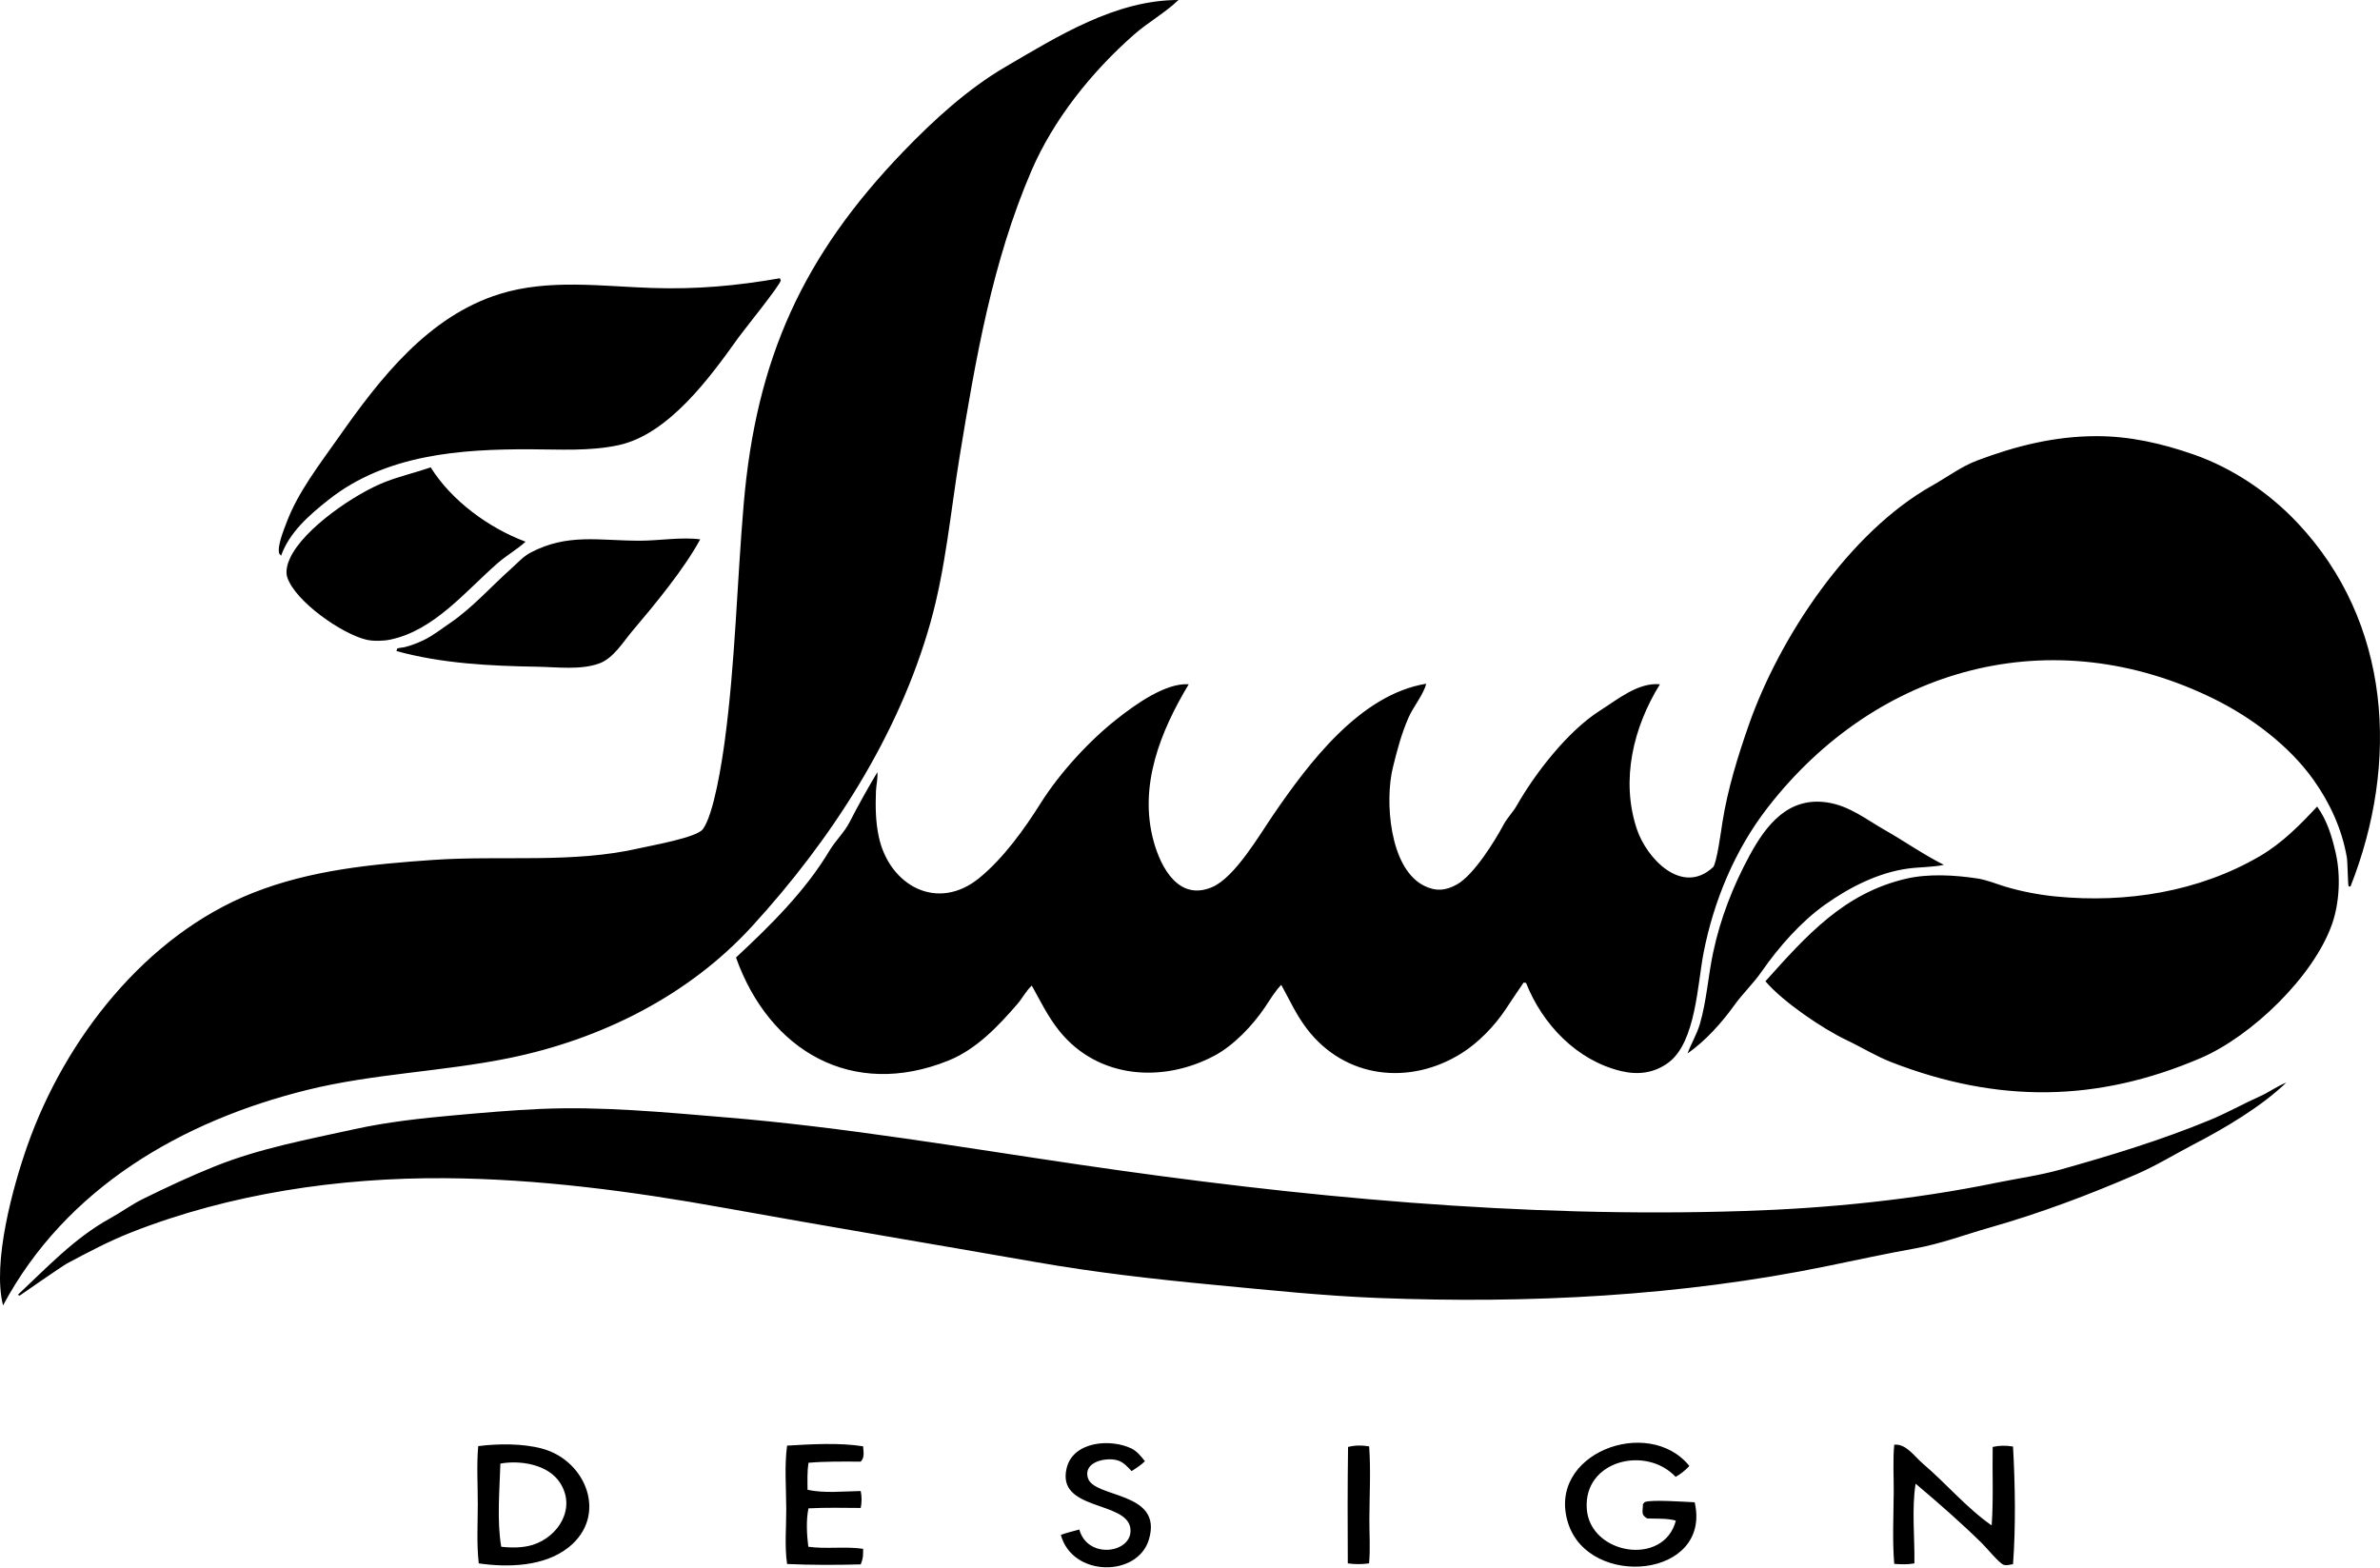
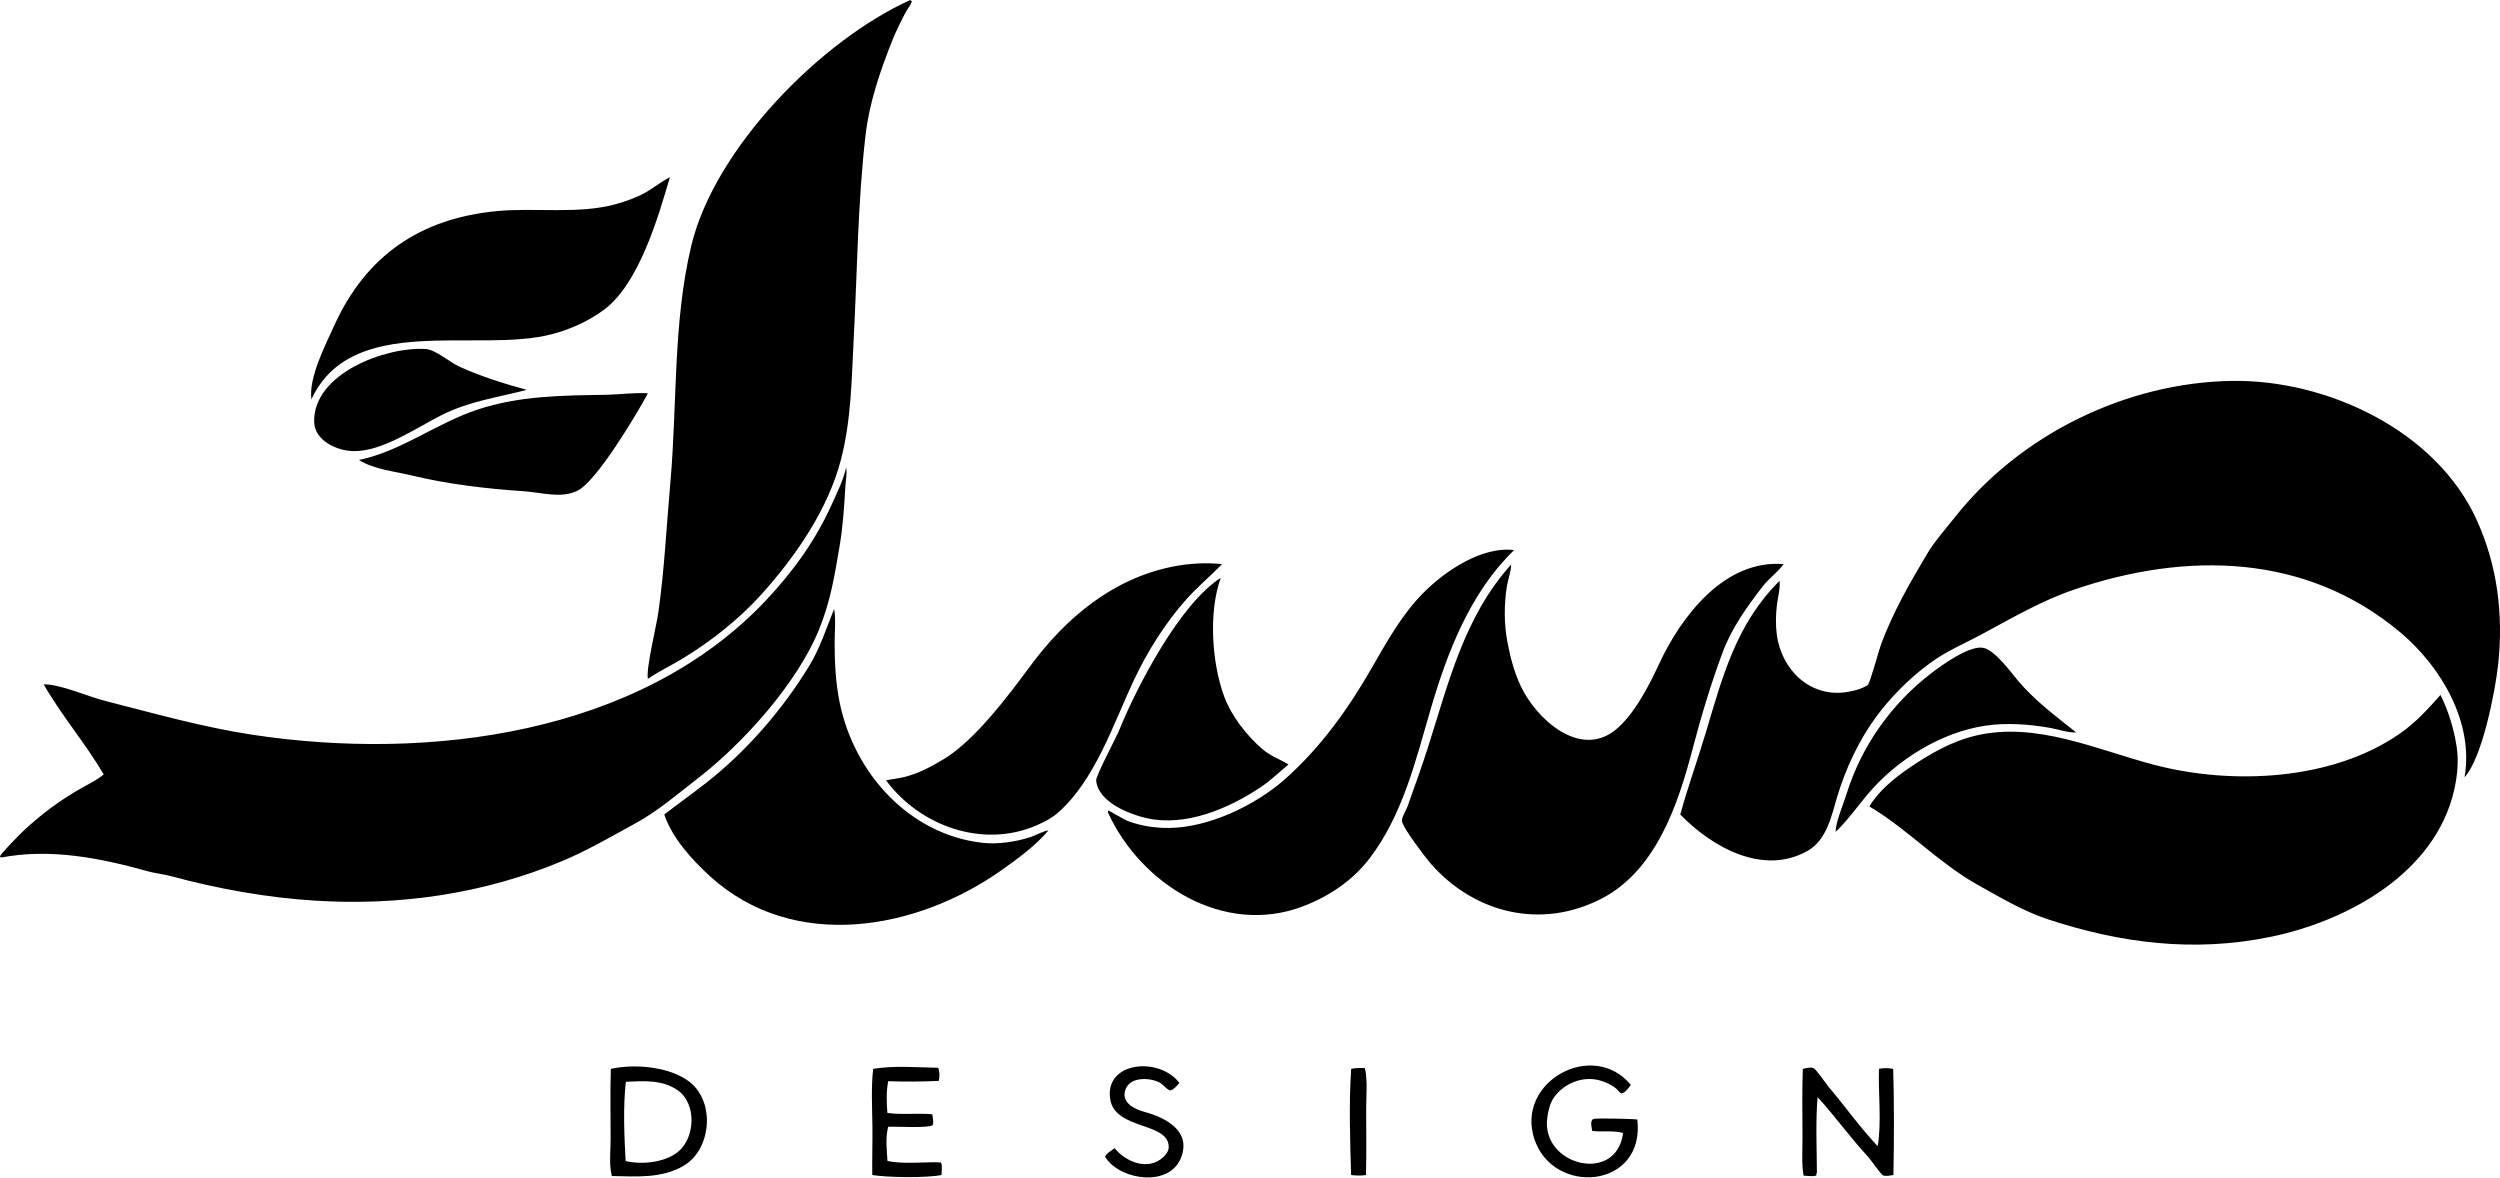
- <svg xmlns="http://www.w3.org/2000/svg" version="1.1" width="100mm" height="65.851mm" viewBox="0 0 100 65.851">
+ <svg xmlns="http://www.w3.org/2000/svg" version="1.1" width="100mm" height="47.098mm" viewBox="0 0 100 47.098">
  <g id="wordmark">
-     <path id="misk06-engrave" fill="#000000" fill-rule="nonzero" stroke="none" d="M98.757,37.255 C98.749,37.23 98.695,37.257 98.681,37.235 C98.649,37.188 98.64,36.222 98.609,36.037 C98.406,34.842 97.893,33.723 97.19,32.743 C96.173,31.326 94.609,30.151 93.067,29.385 C86.237,25.994 78.865,28.002 74.264,33.941 C72.898,35.705 72.005,37.85 71.579,40.031 C71.325,41.324 71.254,43.79 70.106,44.643 C69.511,45.086 68.83,45.174 68.11,45.001 C66.256,44.556 64.807,43.041 64.117,41.291 C64.09,41.311 64.049,41.275 64.017,41.284 C64.005,41.288 63.322,42.317 63.249,42.426 C62.789,43.114 62.123,43.803 61.421,44.246 C59.249,45.618 56.517,45.328 54.911,43.225 C54.466,42.642 54.181,42.008 53.835,41.378 C53.571,41.648 53.358,42.008 53.144,42.327 C52.638,43.079 51.844,43.917 51.04,44.348 C48.878,45.506 46.15,45.34 44.518,43.325 C44.038,42.732 43.719,42.069 43.353,41.411 C43.115,41.624 42.965,41.931 42.754,42.176 C41.949,43.11 41.026,44.085 39.859,44.557 C35.798,46.198 32.318,44.145 30.924,40.23 C32.365,38.889 33.836,37.441 34.853,35.738 C35.101,35.323 35.478,34.972 35.699,34.54 C36.059,33.835 36.461,33.118 36.864,32.443 C36.89,32.707 36.815,32.97 36.805,33.242 C36.781,33.883 36.788,34.513 36.92,35.139 C37.354,37.205 39.386,38.337 41.157,36.881 C42.168,36.049 43.037,34.841 43.729,33.741 C44.525,32.477 45.771,31.115 46.947,30.195 C47.697,29.607 48.974,28.681 49.946,28.75 C48.767,30.713 47.834,33.007 48.47,35.339 C48.775,36.458 49.531,37.878 50.94,37.268 C51.887,36.857 52.913,35.092 53.495,34.241 C54.984,32.063 57.147,29.178 59.924,28.727 C59.817,29.173 59.385,29.688 59.183,30.148 C58.883,30.827 58.703,31.523 58.525,32.244 C58.183,33.621 58.368,36.468 59.824,37.209 C60.319,37.461 60.741,37.427 61.222,37.157 C61.925,36.76 62.803,35.346 63.181,34.64 C63.333,34.356 63.573,34.121 63.732,33.841 C64.507,32.48 65.878,30.714 67.211,29.867 C67.958,29.393 68.829,28.662 69.744,28.75 C68.63,30.548 68.084,32.772 68.777,34.84 C69.186,36.061 70.667,37.646 71.976,36.437 C72.13,36.294 72.325,34.84 72.372,34.54 C72.592,33.152 73.02,31.769 73.483,30.447 C74.772,26.767 77.701,22.355 81.187,20.4 C81.816,20.047 82.41,19.597 83.084,19.344 C84.697,18.737 86.328,18.328 88.075,18.325 C89.497,18.323 90.841,18.632 92.168,19.095 C93.809,19.667 95.331,20.695 96.527,21.962 C100.477,26.148 100.816,32.053 98.757,37.255 Z     M49.515,0 C48.966,0.532 48.236,0.936 47.645,1.456 C45.867,3.021 44.268,5.011 43.332,7.188 C41.691,11.008 40.995,15.072 40.323,19.167 C39.94,21.501 39.735,23.877 39.095,26.155 C37.759,30.909 34.928,35.288 31.586,38.932 C28.905,41.857 25.226,43.673 21.391,44.456 C18.589,45.028 15.684,45.106 12.906,45.794 C7.639,47.098 2.767,49.916 0.128,54.847 C-0.329,53.042 0.536,49.873 1.157,48.116 C2.73,43.659 6.113,39.31 10.61,37.521 C13.034,36.557 15.603,36.31 18.197,36.13 C21.072,35.93 24.048,36.291 26.881,35.636 C27.362,35.525 29.268,35.193 29.531,34.84 C30.001,34.206 30.338,31.973 30.45,31.146 C30.896,27.835 30.963,24.491 31.249,21.163 C31.773,15.069 33.731,10.753 37.962,6.36 C39.229,5.045 40.674,3.725 42.255,2.803 C44.458,1.518 46.865,0 49.515,0 Z     M96.061,45.487 C95.002,46.502 93.503,47.39 92.168,48.083 C91.369,48.499 90.6,48.975 89.772,49.334 C87.756,50.21 85.699,50.981 83.583,51.583 C82.56,51.875 81.536,52.261 80.488,52.449 C79.258,52.669 78.022,52.937 76.795,53.19 C70.626,54.46 64.221,54.78 57.928,54.536 C55.592,54.446 53.264,54.197 50.94,53.977 C48.477,53.743 45.987,53.458 43.553,53.032 C39.16,52.264 34.76,51.529 30.375,50.739 C26.543,50.049 22.6,49.528 18.696,49.502 C14.244,49.472 9.652,50.151 5.519,51.777 C4.589,52.143 3.705,52.609 2.823,53.081 C2.599,53.201 0.83,54.435 0.827,54.435 C0.798,54.435 0.773,54.397 0.745,54.406 C1.968,53.261 3.133,52.011 4.62,51.193 C5.091,50.934 5.536,50.604 6.018,50.368 C7.008,49.882 7.991,49.42 9.012,49.01 C10.911,48.247 12.911,47.879 14.902,47.441 C16.278,47.139 17.689,46.985 19.095,46.859 C20.293,46.753 21.485,46.646 22.689,46.593 C25.285,46.478 27.894,46.731 30.475,46.945 C35.461,47.357 40.407,48.205 45.349,48.932 C54.59,50.291 63.944,51.187 73.301,50.88 C76.842,50.765 80.416,50.404 83.883,49.694 C84.777,49.511 85.699,49.386 86.578,49.139 C88.709,48.541 90.818,47.9 92.867,47.052 C93.581,46.756 94.261,46.372 94.963,46.058 C95.341,45.889 95.682,45.631 96.061,45.487 Z     M74.177,41.228 C75.906,39.305 77.47,37.531 80.089,36.919 C81.027,36.7 82.136,36.765 83.084,36.909 C83.489,36.971 83.891,37.143 84.282,37.26 C84.947,37.458 85.685,37.598 86.378,37.666 C89.335,37.955 92.39,37.472 94.963,35.965 C95.886,35.424 96.638,34.663 97.359,33.887 C97.782,34.478 97.979,35.14 98.139,35.838 C98.352,36.771 98.303,37.926 97.983,38.833 C97.205,41.037 94.601,43.539 92.468,44.454 C88.101,46.328 83.929,46.352 79.49,44.636 C78.827,44.38 78.233,44.007 77.593,43.703 C76.571,43.218 74.906,42.086 74.177,41.228 Z     M32.771,11.691 C32.765,11.722 32.805,11.748 32.805,11.78 C32.805,11.95 31.249,13.873 31.033,14.175 C29.837,15.85 28.093,18.253 25.983,18.705 C24.774,18.964 23.519,18.881 22.289,18.877 C19.33,18.867 16.209,19.094 13.804,20.999 C12.997,21.637 12.16,22.362 11.808,23.353 C11.8,23.314 11.748,23.297 11.735,23.26 C11.631,22.968 11.931,22.246 12.037,21.962 C12.523,20.664 13.442,19.494 14.232,18.368 C15.97,15.891 17.997,13.285 20.992,12.353 C23.055,11.711 25.264,12.028 27.381,12.099 C29.264,12.162 30.926,12.012 32.771,11.691 Z     M18.097,19.637 C18.976,21.045 20.549,22.188 22.083,22.76 C21.746,23.069 21.284,23.335 20.912,23.659 C19.555,24.842 18.246,26.485 16.4,26.873 C16.106,26.935 15.695,26.945 15.401,26.879 C14.39,26.648 12.414,25.283 12.071,24.258 C11.987,24.007 12.075,23.691 12.182,23.459 C12.761,22.2 14.949,20.723 16.2,20.242 C16.825,20.001 17.467,19.854 18.097,19.637 Z     M29.421,22.661 C28.742,23.912 27.514,25.399 26.582,26.497 C26.191,26.958 25.781,27.653 25.184,27.873 C24.404,28.16 23.409,28.027 22.589,28.013 C20.589,27.979 18.579,27.883 16.652,27.353 C16.679,27.33 16.671,27.285 16.686,27.253 C16.698,27.227 16.963,27.2 16.999,27.191 C17.27,27.123 17.544,27.019 17.797,26.897 C18.185,26.712 18.539,26.428 18.895,26.188 C19.84,25.549 20.639,24.637 21.491,23.88 C21.75,23.649 21.977,23.385 22.289,23.22 C23.851,22.395 25.181,22.72 26.881,22.718 C27.704,22.717 28.634,22.555 29.421,22.661 Z     M81.676,36.337 C81.213,36.438 80.681,36.425 80.189,36.49 C78.935,36.654 77.719,37.274 76.695,38 C75.66,38.734 74.733,39.794 74.013,40.829 C73.672,41.32 73.225,41.741 72.877,42.227 C72.342,42.973 71.659,43.733 70.905,44.262 C71.036,43.89 71.297,43.456 71.423,43.025 C71.707,42.052 71.769,41.02 71.978,40.031 C72.285,38.585 72.814,37.228 73.515,35.938 C74.216,34.646 75.149,33.46 76.795,33.718 C77.714,33.862 78.409,34.427 79.191,34.872 C80.024,35.347 80.82,35.907 81.676,36.337 Z     M20.116,65.686 C20.022,64.866 20.075,64.017 20.075,63.19 C20.075,62.386 20.023,61.55 20.093,60.759 C20.929,60.652 21.963,60.642 22.789,60.867 C24.642,61.373 25.553,63.693 23.887,65.015 C22.866,65.825 21.345,65.863 20.116,65.686 Z     M83.683,64.091 C83.763,62.999 83.706,61.891 83.726,60.794 C84.014,60.727 84.283,60.729 84.581,60.776 C84.67,62.382 84.699,64.121 84.581,65.72 C84.459,65.733 84.312,65.791 84.182,65.743 C83.997,65.675 83.461,65.023 83.284,64.849 C82.399,63.978 81.431,63.133 80.488,62.337 C80.319,63.398 80.454,64.594 80.437,65.686 C80.168,65.737 79.881,65.73 79.59,65.706 C79.508,64.724 79.561,63.688 79.568,62.691 C79.573,62.03 79.527,61.352 79.59,60.699 C80.09,60.652 80.43,61.185 80.791,61.493 C81.766,62.324 82.636,63.362 83.683,64.091 Z     M70.982,61.593 C70.814,61.776 70.633,61.92 70.406,62.051 C69.155,60.722 66.534,61.361 66.671,63.39 C66.801,65.322 69.914,65.833 70.414,63.889 C70.045,63.784 69.605,63.816 69.208,63.797 C68.934,63.631 69.03,63.532 69.03,63.19 C69.066,63.18 69.074,63.126 69.108,63.111 C69.367,62.995 70.838,63.105 71.205,63.119 C71.934,66.302 66.767,66.783 65.885,63.989 C64.963,61.069 69.264,59.463 70.982,61.593 Z     M36.265,60.767 C36.281,61.01 36.335,61.237 36.165,61.411 C35.435,61.409 34.695,61.395 33.969,61.459 C33.914,61.821 33.927,62.215 33.93,62.591 C34.604,62.75 35.451,62.657 36.165,62.646 C36.213,62.886 36.212,63.116 36.165,63.357 C35.433,63.354 34.699,63.334 33.969,63.374 C33.864,63.875 33.899,64.477 33.962,64.987 C34.718,65.093 35.517,64.963 36.265,65.074 C36.265,65.373 36.272,65.467 36.165,65.728 C35.137,65.756 34.098,65.758 33.071,65.712 C32.961,64.977 33.039,64.149 33.036,63.39 C33.033,62.521 32.955,61.586 33.071,60.738 C34.092,60.678 35.267,60.608 36.265,60.767 Z     M48.106,61.393 C47.951,61.549 47.758,61.672 47.546,61.808 C47.37,61.623 47.203,61.427 46.947,61.354 C46.49,61.222 45.51,61.405 45.708,62.092 C45.96,62.965 48.89,62.634 48.272,64.688 C47.795,66.274 45.053,66.266 44.573,64.488 C44.823,64.398 45.101,64.331 45.349,64.263 C45.712,65.572 47.663,65.235 47.491,64.189 C47.304,63.054 44.395,63.473 44.815,61.693 C45.086,60.546 46.677,60.437 47.546,60.862 C47.772,60.972 47.955,61.201 48.106,61.393 Z     M21.024,61.493 C20.991,62.623 20.873,63.881 21.06,64.987 C21.48,65.036 21.973,65.038 22.389,64.906 C23.47,64.564 24.223,63.357 23.526,62.292 C23.018,61.515 21.843,61.345 21.024,61.493 Z     M57.528,60.77 C57.598,61.759 57.543,62.789 57.537,63.789 C57.532,64.419 57.582,65.061 57.524,65.686 C57.219,65.727 56.934,65.728 56.63,65.686 C56.62,64.058 56.618,62.424 56.641,60.794 C56.946,60.719 57.211,60.719 57.528,60.77 Z" />
+     <path id="misk06-engrave" fill="#000000" fill-rule="nonzero" stroke="none" d="M98.581,31.091 C98.967,28.903 97.64,26.662 96.017,25.298 C92.247,22.131 87.452,22.052 82.958,23.586 C81.656,24.03 80.479,24.723 79.273,25.37 C78.821,25.613 78.361,25.825 77.911,26.073 C76.827,26.67 75.724,27.735 75.001,28.734 C74.335,29.654 73.816,30.775 73.491,31.859 C73.261,32.623 73.076,33.597 72.303,34.035 C70.521,35.042 68.475,33.883 67.211,32.58 C67.51,31.484 67.908,30.391 68.235,29.295 C68.911,27.032 69.453,24.955 71.181,23.234 C71.214,23.523 71.122,23.854 71.081,24.168 C71.03,24.554 71.021,24.983 71.07,25.369 C71.251,26.798 72.418,27.93 73.905,27.677 C74.178,27.631 74.468,27.556 74.706,27.406 C74.797,27.349 75.162,25.986 75.243,25.77 C75.723,24.488 76.378,23.336 77.078,22.165 C77.386,21.648 77.797,21.195 78.168,20.723 C80.796,17.38 85.054,15.299 89.287,15.236 C93.07,15.18 97.445,17.215 99.071,20.803 C99.898,22.628 100.14,24.577 99.927,26.571 C99.812,27.643 99.29,30.323 98.581,31.091 Z     M0.038,34.302 C0.042,34.284 0,34.281 0,34.262 C0,34.169 0.802,33.363 0.92,33.252 C1.616,32.594 2.409,32.002 3.243,31.533 C3.546,31.362 3.88,31.2 4.148,30.977 C3.419,29.73 2.462,28.628 1.747,27.372 C2.427,27.372 3.486,27.851 4.204,28.035 C6.17,28.537 8.118,29.092 10.133,29.395 C17.143,30.45 25.566,29.394 30.642,24.011 C31.721,22.867 32.635,21.598 33.277,20.162 C33.493,19.679 33.728,19.221 33.847,18.7 C33.889,18.962 33.831,19.182 33.816,19.441 C33.769,20.241 33.719,21.053 33.584,21.844 C33.379,23.055 33.221,24.058 32.75,25.209 C31.88,27.332 29.729,29.733 27.919,31.13 C27.118,31.747 26.326,32.437 25.435,32.923 C24.461,33.456 23.496,34.022 22.471,34.45 C19.347,35.753 16.005,36.236 12.616,36.027 C10.672,35.907 8.72,35.554 6.848,35.048 C6.533,34.963 6.202,34.934 5.887,34.845 C3.995,34.314 1.998,33.927 0.038,34.302 Z     M97.619,27.798 C97.944,28.456 98.149,29.13 98.264,29.856 C98.355,30.437 98.294,31.05 98.163,31.618 C97.395,34.935 93.904,36.842 90.809,37.477 C87.759,38.102 84.831,37.733 81.917,36.772 C80.932,36.447 80.012,35.898 79.113,35.396 C77.549,34.525 76.31,33.168 74.778,32.259 C75.1,31.686 75.763,31.13 76.308,30.758 C77.158,30.178 78.022,29.664 79.032,29.424 C81.45,28.85 83.883,29.994 86.163,30.592 C89.29,31.413 93.303,31.23 96.017,29.328 C96.644,28.888 97.134,28.344 97.619,27.798 Z     M36.411,0 C36.411,0.026 36.465,0.027 36.468,0.053 C36.475,0.138 36.289,0.374 36.247,0.453 C36.039,0.848 35.842,1.24 35.677,1.655 C35.197,2.866 34.77,4.115 34.62,5.421 C34.31,8.108 34.292,10.814 34.15,13.512 C34.063,15.169 34.054,16.789 33.634,18.399 C33.118,20.377 31.835,22.238 30.482,23.748 C29.578,24.756 28.433,25.662 27.278,26.358 C26.828,26.629 26.346,26.857 25.916,27.154 C25.832,26.757 26.255,25.053 26.335,24.488 C26.578,22.763 26.663,21.015 26.816,19.281 C27.095,16.13 26.913,12.916 27.652,9.827 C28.582,5.942 32.823,1.623 36.411,0 Z     M71.346,22.565 C71.115,22.888 70.761,23.128 70.515,23.447 C69.884,24.261 69.27,25.118 68.907,26.09 C68.442,27.339 68.048,28.645 67.71,29.936 C67.129,32.153 66.253,34.819 64.051,35.951 C61.669,37.175 59.023,36.554 57.263,34.583 C57.056,34.351 56.061,33.056 56.076,32.82 C56.087,32.644 56.241,32.426 56.3,32.259 C56.574,31.487 56.856,30.716 57.105,29.936 C57.94,27.326 58.559,24.674 60.446,22.581 C60.446,22.855 60.322,23.161 60.276,23.447 C60.159,24.177 60.16,24.963 60.298,25.69 C60.414,26.3 60.568,26.888 60.834,27.452 C61.446,28.746 63.166,30.333 64.594,29.215 C65.347,28.625 65.962,27.426 66.357,26.571 C67.244,24.654 68.983,22.37 71.346,22.565 Z     M41.939,33.216 C41.436,33.817 40.732,34.331 40.096,34.783 C36.688,37.208 31.754,38.105 28.399,35.048 C27.674,34.386 26.888,33.52 26.571,32.58 C27.121,32.154 27.69,31.75 28.239,31.321 C29.852,30.061 31.296,28.391 32.36,26.651 C32.798,25.936 33.055,25.127 33.366,24.356 C33.439,24.782 33.386,25.251 33.385,25.69 C33.384,26.497 33.424,27.301 33.585,28.093 C34.157,30.917 36.356,33.375 39.295,33.712 C39.908,33.783 40.635,33.674 41.218,33.484 C41.468,33.402 41.696,33.25 41.939,33.216 Z     M60.563,22.005 C58.801,23.712 57.883,26.11 57.213,28.414 C56.617,30.46 56.096,32.619 54.778,34.342 C54.098,35.232 53.143,35.864 52.114,36.255 C48.955,37.455 45.638,35.382 44.318,32.5 C44.326,32.473 44.314,32.419 44.342,32.419 C44.348,32.419 44.993,32.8 45.143,32.853 C45.673,33.041 46.182,33.12 46.746,33.118 C48.334,33.111 50.21,32.219 51.392,31.172 C52.817,29.911 53.921,28.37 54.862,26.731 C55.46,25.69 56.069,24.591 56.92,23.729 C57.792,22.845 59.278,21.838 60.563,22.005 Z     M26.797,7.089 C26.327,8.684 25.561,11.356 24.153,12.395 C23.535,12.85 22.814,13.175 22.07,13.369 C19.079,14.148 14.073,12.486 12.456,15.975 C12.342,15.106 13.005,13.83 13.365,13.032 C14.642,10.207 16.837,8.723 19.907,8.441 C21.429,8.302 23.168,8.576 24.634,8.165 C25.046,8.049 25.461,7.906 25.836,7.692 C26.161,7.505 26.475,7.247 26.797,7.089 Z     M48.884,22.565 C48.425,23.035 47.911,23.463 47.467,23.958 C46.616,24.908 45.892,26.064 45.352,27.212 C44.53,28.962 43.807,31.194 42.328,32.5 C42.074,32.724 41.767,32.882 41.458,33.016 C39.324,33.94 36.812,33.057 35.444,31.218 C35.673,31.159 35.931,31.142 36.17,31.082 C36.75,30.935 37.266,30.66 37.773,30.351 C39.004,29.602 40.344,27.815 41.203,26.651 C42.633,24.712 44.511,23.144 46.906,22.665 C47.546,22.536 48.235,22.495 48.884,22.565 Z     M51.541,30.577 C51.174,30.878 50.827,31.222 50.431,31.486 C49.151,32.34 47.436,33.079 45.864,32.726 C45.169,32.569 43.925,32.083 43.846,31.218 C43.83,31.037 44.638,29.526 44.765,29.215 C45.488,27.432 47.198,24.158 48.829,23.115 C48.339,24.484 48.467,26.493 48.965,27.853 C49.253,28.639 49.877,29.437 50.511,29.977 C50.817,30.238 51.207,30.377 51.541,30.577 Z     M25.916,15.734 C25.479,16.549 23.882,19.229 23.112,19.622 C22.459,19.956 21.652,19.696 20.948,19.649 C19.459,19.55 17.91,19.367 16.462,19.017 C15.774,18.85 14.968,18.782 14.357,18.399 C16.066,18.042 17.455,16.927 19.106,16.382 C20.78,15.828 22.483,15.82 24.233,15.792 C24.793,15.783 25.364,15.695 25.916,15.734 Z     M83.045,29.295 C82.758,29.32 82.326,29.172 81.997,29.114 C81.161,28.968 80.276,28.902 79.433,29.025 C77.641,29.285 75.857,30.399 74.7,31.779 C74.282,32.276 73.894,32.83 73.424,33.276 C73.428,32.88 73.724,32.199 73.855,31.779 C74.455,29.845 75.656,28.144 77.27,26.914 C77.694,26.591 78.812,25.783 79.353,25.918 C79.807,26.031 80.407,26.852 80.707,27.212 C81.381,28.019 82.231,28.645 83.045,29.295 Z     M17.023,13.96 C17.428,13.985 17.986,14.491 18.385,14.67 C19.262,15.065 20.145,15.34 21.071,15.595 C19.901,15.899 18.77,16.047 17.664,16.604 C16.634,17.123 15.302,18.061 14.139,18.045 C13.486,18.037 12.585,17.627 12.567,16.877 C12.521,14.936 15.44,13.861 17.023,13.96 Z     M24.474,47.041 C24.356,46.602 24.424,46.038 24.425,45.559 C24.428,44.625 24.402,43.688 24.434,42.755 C25.371,42.544 26.806,42.657 27.598,43.288 C28.608,44.091 28.458,45.963 27.358,46.623 C26.489,47.144 25.453,47.062 24.474,47.041 Z     M25.034,43.271 C24.921,44.279 24.969,45.415 25.025,46.44 C25.666,46.596 26.582,46.506 27.117,46.077 C27.809,45.522 27.875,44.156 27.117,43.617 C26.504,43.179 25.749,43.24 25.034,43.271 Z     M75.107,45.846 C75.27,44.9 75.128,43.741 75.157,42.755 C75.352,42.713 75.531,42.719 75.728,42.755 C75.768,44.168 75.764,45.588 75.737,47.001 C75.616,47.015 75.478,47.054 75.347,47.025 C75.239,47.001 74.84,46.396 74.731,46.28 C74.021,45.515 73.403,44.649 72.703,43.883 C72.621,44.879 72.671,45.915 72.676,46.921 C72.605,46.98 72.712,47.005 72.623,47.029 C72.481,47.067 72.288,47.03 72.142,47.026 C72.058,46.544 72.102,45.983 72.1,45.478 C72.097,44.571 72.08,43.661 72.112,42.755 C72.23,42.73 72.406,42.675 72.543,42.725 C72.639,42.761 73.047,43.358 73.147,43.476 C73.808,44.257 74.401,45.102 75.107,45.846 Z     M65.233,43.395 C65.168,43.482 65.008,43.732 64.852,43.732 C64.811,43.732 64.694,43.583 64.662,43.556 C64.469,43.389 64.215,43.276 63.971,43.211 C63.31,43.035 62.571,43.329 62.175,43.876 C61.999,44.119 61.941,44.387 61.896,44.677 C61.595,46.616 64.667,47.394 64.923,45.318 C64.535,45.209 64.095,45.286 63.688,45.238 C63.674,45.122 63.586,44.842 63.73,44.762 C63.813,44.716 65.343,44.753 65.493,44.781 C65.814,47.552 62.132,47.857 61.374,45.559 C60.616,43.263 63.72,41.563 65.233,43.395 Z     M37.532,42.712 C37.588,42.902 37.589,43.033 37.554,43.235 C36.89,43.269 36.199,43.271 35.53,43.248 C35.446,43.636 35.463,44.105 35.495,44.517 C36.074,44.6 36.702,44.514 37.292,44.572 C37.3,44.638 37.373,44.96 37.292,45.012 C37.112,45.129 35.837,45.058 35.53,45.068 C35.412,45.48 35.471,46.002 35.499,46.44 C36.129,46.569 36.875,46.483 37.532,46.49 C37.57,46.522 37.621,46.464 37.646,46.52 C37.701,46.646 37.66,46.865 37.66,47.001 C37.071,47.121 35.501,47.102 34.891,47.001 C34.881,46.36 34.904,45.719 34.897,45.078 C34.889,44.308 34.84,43.52 34.926,42.755 C35.749,42.615 36.688,42.695 37.532,42.712 Z     M47.178,43.315 C47.098,43.404 46.955,43.586 46.826,43.617 C46.736,43.638 46.497,43.364 46.41,43.315 C46.028,43.102 45.231,43.052 45.029,43.556 C44.814,44.093 45.356,44.36 45.784,44.477 C46.628,44.708 47.64,45.228 47.253,46.28 C46.811,47.483 44.902,47.228 44.262,46.358 C44.262,46.326 44.215,46.311 44.208,46.28 C44.187,46.176 44.508,45.993 44.583,45.928 C45.037,46.481 45.932,46.852 46.536,46.28 C46.646,46.175 46.749,46.04 46.749,45.879 C46.749,44.868 44.589,45.211 44.406,43.956 C44.187,42.462 46.354,42.253 47.178,43.315 Z     M54.597,42.727 C54.71,43.233 54.648,43.827 54.647,44.357 C54.646,45.237 54.664,46.121 54.638,47.001 C54.441,47.033 54.248,47.027 54.044,47.001 C54.003,45.601 53.953,44.151 54.047,42.755 C54.231,42.718 54.396,42.712 54.597,42.727 Z" />
  </g>
</svg>
